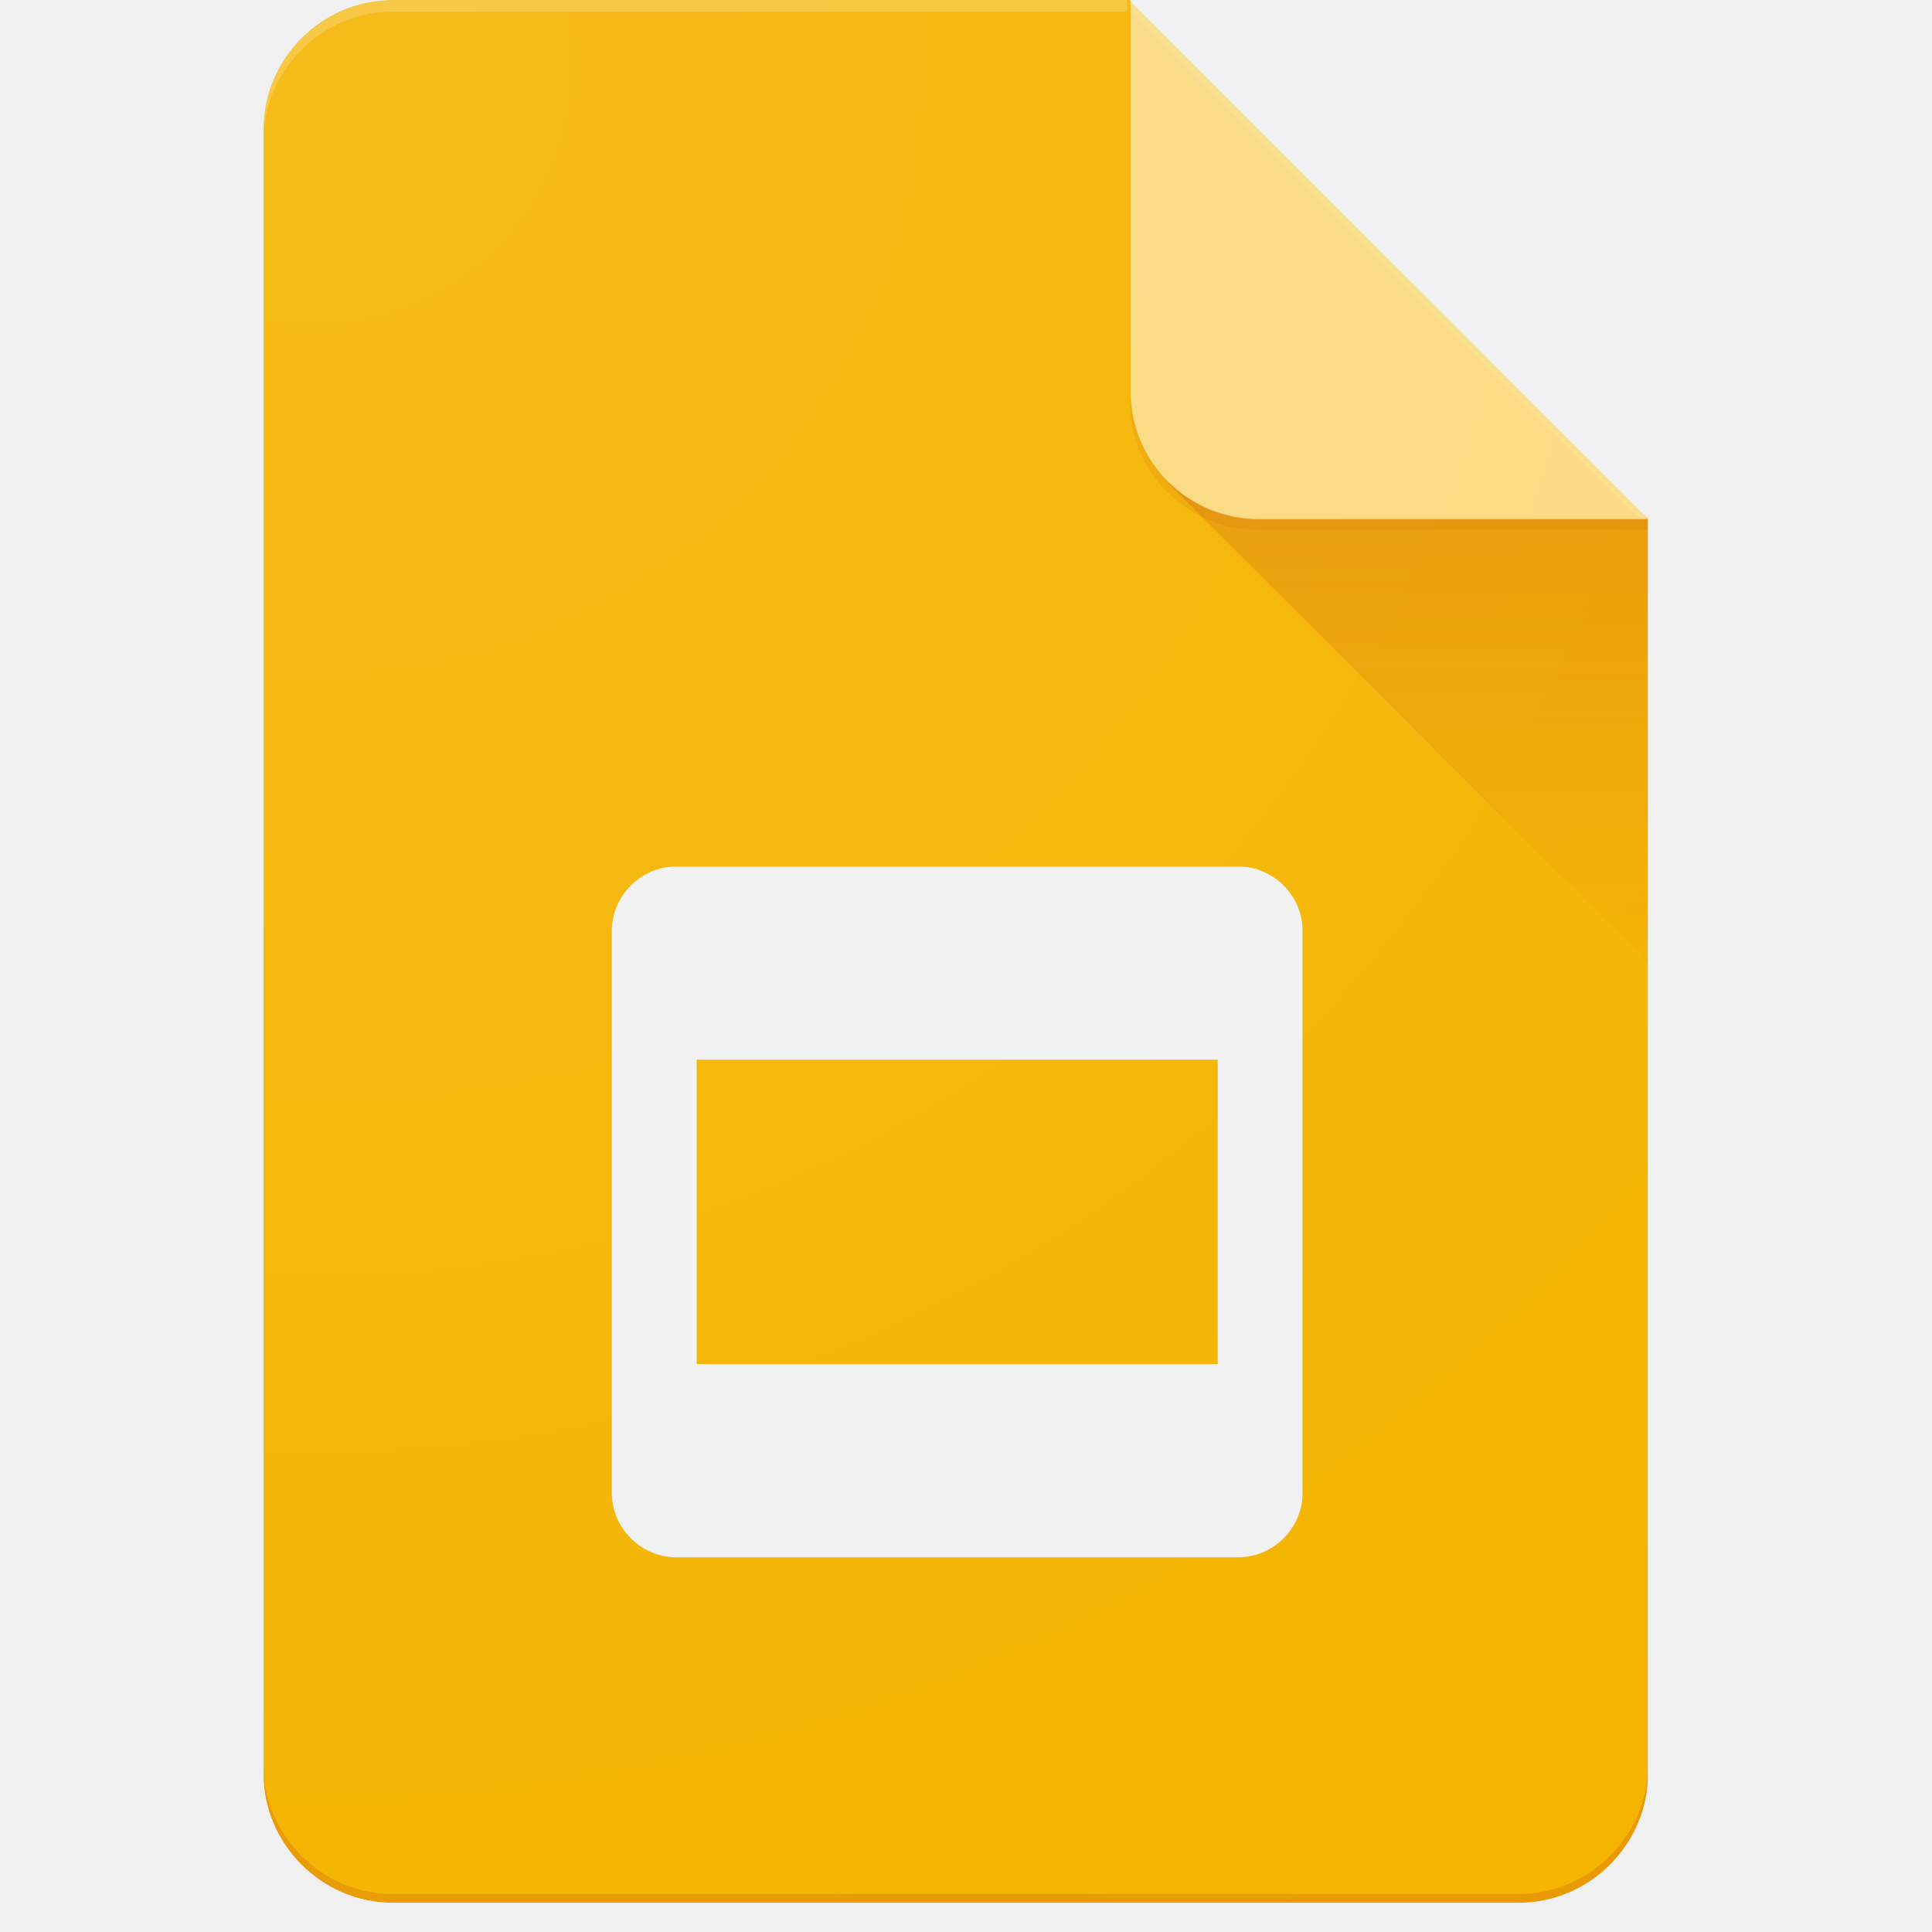
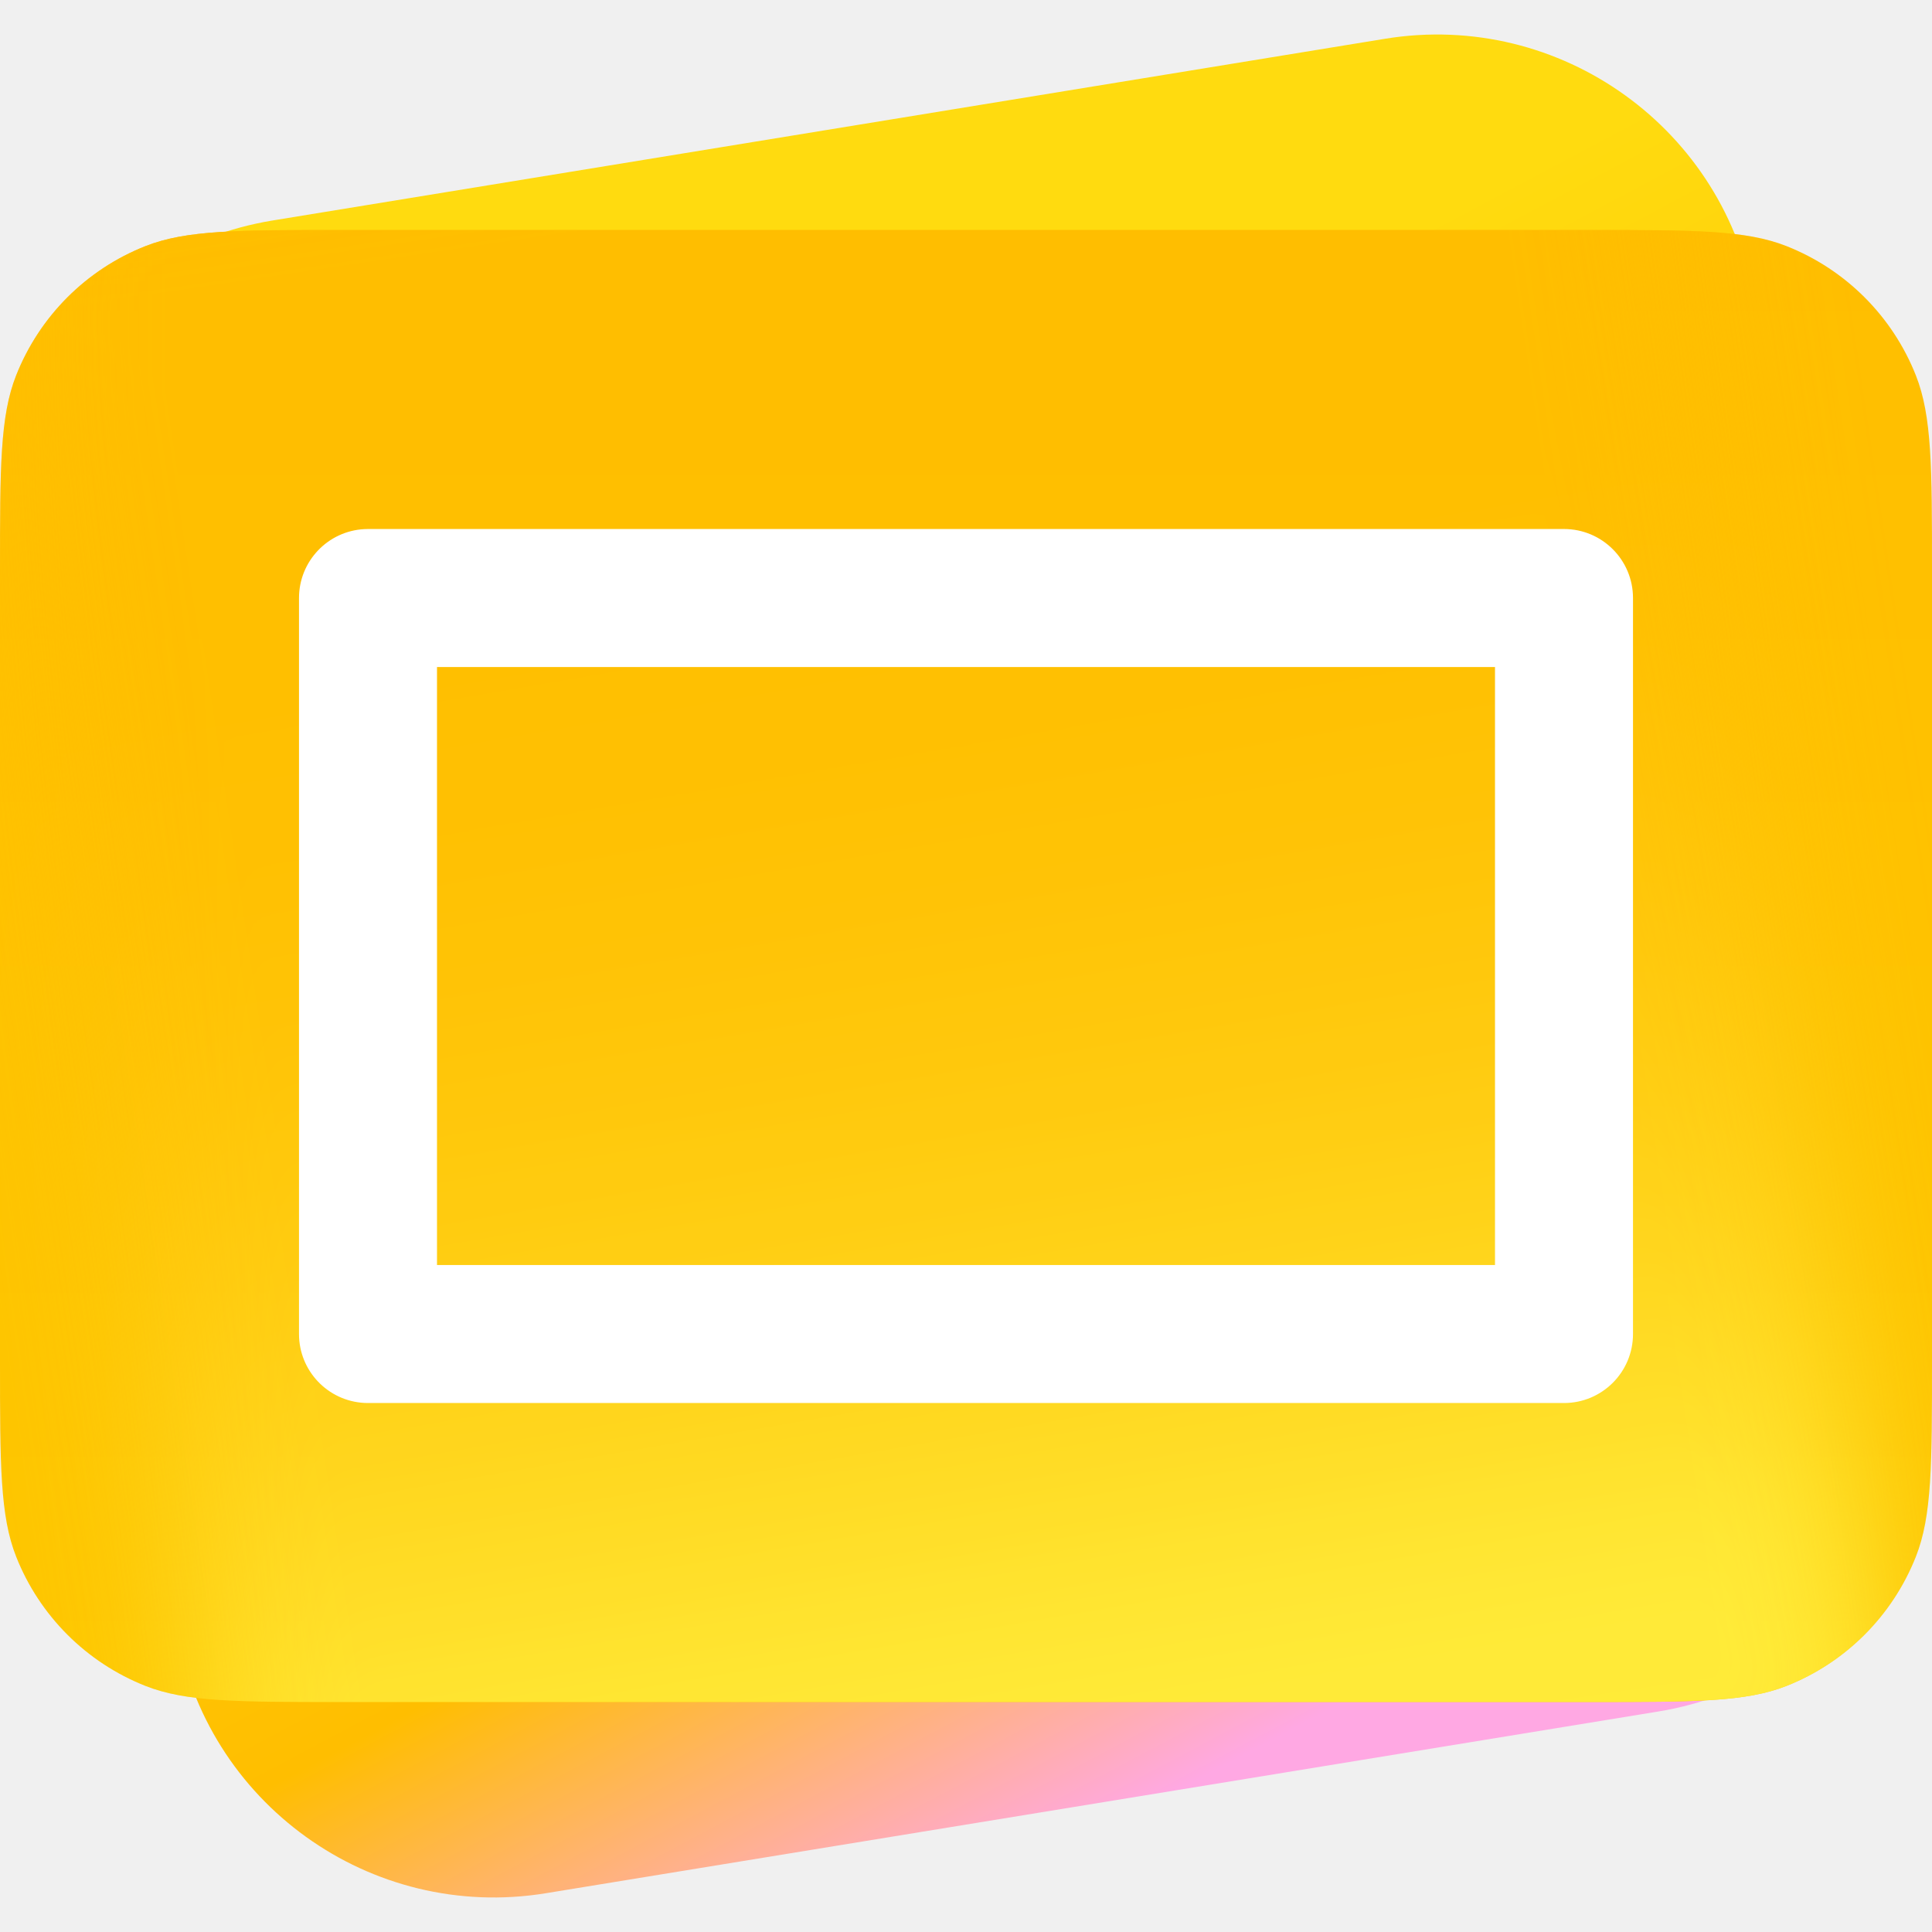
- <svg xmlns="http://www.w3.org/2000/svg" version="1.1" id="Layer_1" x="0px" y="0px" viewBox="0 0 66 66" style="enable-background:new 0 0 66 66;" xml:space="preserve">
-   <style type="text/css">
- 	.st0{filter:url(#Adobe_OpacityMaskFilter);}
- 	.st1{fill-rule:evenodd;clip-rule:evenodd;fill:#FFFFFF;}
- 	.st2{mask:url(#mask-2_00000015327651690957576680000007153145305542967229_);fill:#F4B400;}
- 	.st3{filter:url(#Adobe_OpacityMaskFilter_00000149345699125684182800000010310811939639455636_);}
- 	.st4{mask:url(#mask-4_00000183218992293944789170000002303171151067872917_);fill:#F1F1F1;}
- 	.st5{filter:url(#Adobe_OpacityMaskFilter_00000181058083440742585500000008042026561537535877_);}
- 	
- 		.st6{mask:url(#mask-6_00000113328640158900630490000014288490969505181582_);fill:url(#Path_00000033336996332251928100000006572995777748799632_);}
- 	.st7{filter:url(#Adobe_OpacityMaskFilter_00000075885005754018542980000001584399371097857962_);}
- 	.st8{mask:url(#mask-9_00000010309612934380151120000001058860262348010425_);}
- 	.st9{fill:#FADA80;}
- 	.st10{filter:url(#Adobe_OpacityMaskFilter_00000116233466248761037870000004279298154360385678_);}
- 	.st11{mask:url(#mask-11_00000145780728222938836440000008312818526805496736_);fill:#FFFFFF;fill-opacity:0.1;}
- 	.st12{filter:url(#Adobe_OpacityMaskFilter_00000117647070601055433300000003837079643575791521_);}
- 	.st13{mask:url(#mask-13_00000036965357498831653710000017040235701731520189_);fill:#FFFFFF;fill-opacity:0.2;}
- 	.st14{filter:url(#Adobe_OpacityMaskFilter_00000145756424335914221770000013754485979006209699_);}
- 	.st15{mask:url(#mask-15_00000047048352147511893490000006948875374726278552_);fill:#BF360C;fill-opacity:0.2;}
- 	.st16{filter:url(#Adobe_OpacityMaskFilter_00000062169173810124210940000004799917262873266822_);}
- 	.st17{mask:url(#mask-17_00000154386524040838540920000017794126620281003950_);fill:#BF360C;fill-opacity:0.1;}
- 	.st18{fill:url(#Path_00000010275622078395207880000007262205128210353024_);}
- </style>
-   <g id="Page-1">
-     <g id="Consumer-Apps-Slides-Large-VD-R8" transform="translate(-449, -452)">
-       <g id="Hero" transform="translate(0, 63)">
-         <g id="Personal" transform="translate(277, 299)">
-           <g id="Slides-icon" transform="translate(172, 90)">
-             <g id="Group_00000012439095835382403850000000260997233688353924_">
-               <g id="Clipped">
-                 <g id="SVGID_1_">
- 							</g>
-                 <defs>
-                   <filter id="Adobe_OpacityMaskFilter" filterUnits="userSpaceOnUse" x="9" y="0" width="47.3" height="65.1">
-                     <feColorMatrix type="matrix" values="1 0 0 0 0  0 1 0 0 0  0 0 1 0 0  0 0 0 1 0" />
-                   </filter>
-                 </defs>
-                 <mask maskUnits="userSpaceOnUse" x="9" y="0" width="47.3" height="65.1" id="mask-2_00000015327651690957576680000007153145305542967229_">
-                   <g class="st0">
-                     <path id="path-1_00000051371894126880888540000004365762230558696371_" class="st1" d="M38.6,0H13.4C11,0,9,2,9,4.4v56.2           c0,2.4,2,4.4,4.4,4.4h38.5c2.4,0,4.4-2,4.4-4.4V17.7L38.6,0z" />
-                   </g>
-                 </mask>
-                 <path id="Path" class="st2" d="M38.6,0H13.4C11,0,9,2,9,4.4v56.2c0,2.4,2,4.4,4.4,4.4h38.5c2.4,0,4.4-2,4.4-4.4V17.7L46,10.4         L38.6,0z" />
-               </g>
-               <g id="Clipped_00000043422764779083666520000013365915370288502169_">
-                 <g id="SVGID_00000053520841660535473440000008048195123371776917_">
- 							</g>
-                 <defs>
-                   <filter id="Adobe_OpacityMaskFilter_00000110430847644509344940000002966523769073581708_" filterUnits="userSpaceOnUse" x="20.8" y="29.6" width="23.7" height="23.7">
-                     <feColorMatrix type="matrix" values="1 0 0 0 0  0 1 0 0 0  0 0 1 0 0  0 0 0 1 0" />
-                   </filter>
-                 </defs>
-                 <mask maskUnits="userSpaceOnUse" x="20.8" y="29.6" width="23.7" height="23.7" id="mask-4_00000183218992293944789170000002303171151067872917_">
-                   <g style="filter:url(#Adobe_OpacityMaskFilter_00000110430847644509344940000002966523769073581708_);">
-                     <path id="path-3_00000075856788427485396330000010253570413727463040_" class="st1" d="M38.6,0H13.4C11,0,9,2,9,4.4v56.2           c0,2.4,2,4.4,4.4,4.4h38.5c2.4,0,4.4-2,4.4-4.4V17.7L38.6,0z" />
-                   </g>
-                 </mask>
-                 <path id="Shape" class="st4" d="M42.3,29.6H23.1c-1.2,0-2.2,1-2.2,2.2V51c0,1.2,1,2.2,2.2,2.2h19.2c1.2,0,2.2-1,2.2-2.2V31.8         C44.5,30.6,43.5,29.6,42.3,29.6z M41.5,46.6H23.8V36.2h17.8V46.6z" />
-               </g>
-               <g id="Clipped_00000077298136692337936030000016793325786509267636_">
-                 <g id="SVGID_00000123420165403625614740000011753900272375850143_">
- 							</g>
-                 <defs>
-                   <filter id="Adobe_OpacityMaskFilter_00000077301609844485682120000016963438424840456842_" filterUnits="userSpaceOnUse" x="39.9" y="16.5" width="16.5" height="16.4">
-                     <feColorMatrix type="matrix" values="1 0 0 0 0  0 1 0 0 0  0 0 1 0 0  0 0 0 1 0" />
-                   </filter>
-                 </defs>
-                 <mask maskUnits="userSpaceOnUse" x="39.9" y="16.5" width="16.5" height="16.4" id="mask-6_00000113328640158900630490000014288490969505181582_">
-                   <g style="filter:url(#Adobe_OpacityMaskFilter_00000077301609844485682120000016963438424840456842_);">
-                     <path id="path-5_00000153664883599841967770000012243023410538646153_" class="st1" d="M38.6,0H13.4C11,0,9,2,9,4.4v56.2           c0,2.4,2,4.4,4.4,4.4h38.5c2.4,0,4.4-2,4.4-4.4V17.7L38.6,0z" />
-                   </g>
-                 </mask>
-                 <linearGradient id="Path_00000008852148149149353380000002333375208188273837_" gradientUnits="userSpaceOnUse" x1="-246.906" y1="430.215" x2="-246.906" y2="429.301" gradientTransform="matrix(16.452 0 0 -16.4483 4110.217 7094.185)">
-                   <stop offset="0" style="stop-color:#BF360C;stop-opacity:0.2" />
-                   <stop offset="1" style="stop-color:#BF360C;stop-opacity:2.000000e-02" />
-                 </linearGradient>
-                 <polygon id="Path_00000029739820725061999180000004005828815870058931_" style="mask:url(#mask-6_00000113328640158900630490000014288490969505181582_);fill:url(#Path_00000008852148149149353380000002333375208188273837_);" points="         39.9,16.5 56.3,32.9 56.3,17.7        " />
-               </g>
-               <g id="Clipped_00000010277623735556301710000007657722730395641762_">
-                 <g id="SVGID_00000101082842921333355440000011956934596770005129_">
- 							</g>
-                 <defs>
-                   <filter id="Adobe_OpacityMaskFilter_00000139286615315294606350000009546255632215533735_" filterUnits="userSpaceOnUse" x="38.6" y="0" width="17.8" height="17.8">
-                     <feColorMatrix type="matrix" values="1 0 0 0 0  0 1 0 0 0  0 0 1 0 0  0 0 0 1 0" />
-                   </filter>
-                 </defs>
-                 <mask maskUnits="userSpaceOnUse" x="38.6" y="0" width="17.8" height="17.8" id="mask-9_00000010309612934380151120000001058860262348010425_">
-                   <g style="filter:url(#Adobe_OpacityMaskFilter_00000139286615315294606350000009546255632215533735_);">
-                     <path id="path-8_00000000945401326677714930000006502277417786360223_" class="st1" d="M38.6,0H13.4C11,0,9,2,9,4.4v56.2           c0,2.4,2,4.4,4.4,4.4h38.5c2.4,0,4.4-2,4.4-4.4V17.7L38.6,0z" />
-                   </g>
-                 </mask>
-                 <g id="Group" class="st8">
-                   <g transform="translate(26.625, -2.958333)">
-                     <path id="Path_00000178896314335050751180000014221710355843352241_" class="st9" d="M12,3v13.3c0,2.5,2,4.4,4.4,4.4h13.3           L12,3z" />
-                   </g>
-                 </g>
-               </g>
-               <g id="Clipped_00000183231861790341585340000009339956949748667071_">
-                 <g id="SVGID_00000170996551227427537430000010129864507834142855_">
- 							</g>
-                 <defs>
-                   <filter id="Adobe_OpacityMaskFilter_00000046297071038631645070000002408454568964742813_" filterUnits="userSpaceOnUse" x="38.6" y="0" width="17.7" height="17.8">
-                     <feColorMatrix type="matrix" values="1 0 0 0 0  0 1 0 0 0  0 0 1 0 0  0 0 0 1 0" />
-                   </filter>
-                 </defs>
-                 <mask maskUnits="userSpaceOnUse" x="38.6" y="0" width="17.7" height="17.8" id="mask-11_00000145780728222938836440000008312818526805496736_">
-                   <g style="filter:url(#Adobe_OpacityMaskFilter_00000046297071038631645070000002408454568964742813_);">
-                     <path id="path-10_00000123413428609844427510000009177036095758868885_" class="st1" d="M38.6,0H13.4C11,0,9,2,9,4.4v56.2           c0,2.4,2,4.4,4.4,4.4h38.5c2.4,0,4.4-2,4.4-4.4V17.7L38.6,0z" />
-                   </g>
-                 </mask>
-                 <polygon id="Path_00000106107712624180841490000000870984685620886678_" class="st11" points="38.6,0 38.6,0.4 56,17.7          56.3,17.7        " />
-               </g>
-               <g id="Clipped_00000049207612611331701120000003156216930485115290_">
-                 <g id="SVGID_00000159460081109086826080000017045553249971168645_">
- 							</g>
-                 <defs>
-                   <filter id="Adobe_OpacityMaskFilter_00000048475952063630672870000010985374363613655457_" filterUnits="userSpaceOnUse" x="9" y="0" width="29.6" height="4.8">
-                     <feColorMatrix type="matrix" values="1 0 0 0 0  0 1 0 0 0  0 0 1 0 0  0 0 0 1 0" />
-                   </filter>
-                 </defs>
-                 <mask maskUnits="userSpaceOnUse" x="9" y="0" width="29.6" height="4.8" id="mask-13_00000036965357498831653710000017040235701731520189_">
-                   <g style="filter:url(#Adobe_OpacityMaskFilter_00000048475952063630672870000010985374363613655457_);">
-                     <path id="path-12_00000027592939294714932910000007392038114664155009_" class="st1" d="M38.6,0H13.4C11,0,9,2,9,4.4v56.2           c0,2.4,2,4.4,4.4,4.4h38.5c2.4,0,4.4-2,4.4-4.4V17.7L38.6,0z" />
-                   </g>
-                 </mask>
-                 <path id="Path_00000085211319875117744730000002684871890551456396_" class="st13" d="M13.4,0C11,0,9,2,9,4.4v0.4         c0-2.4,2-4.4,4.4-4.4h25.1V0H13.4z" />
-               </g>
-               <g id="Clipped_00000136381973619367476480000014402301797000743042_">
-                 <g id="SVGID_00000121985052417843885270000015759597470022382997_">
- 							</g>
-                 <defs>
-                   <filter id="Adobe_OpacityMaskFilter_00000104693337984813389920000012408979147159624365_" filterUnits="userSpaceOnUse" x="9" y="60.3" width="47.3" height="4.8">
-                     <feColorMatrix type="matrix" values="1 0 0 0 0  0 1 0 0 0  0 0 1 0 0  0 0 0 1 0" />
-                   </filter>
-                 </defs>
-                 <mask maskUnits="userSpaceOnUse" x="9" y="60.3" width="47.3" height="4.8" id="mask-15_00000047048352147511893490000006948875374726278552_">
-                   <g style="filter:url(#Adobe_OpacityMaskFilter_00000104693337984813389920000012408979147159624365_);">
-                     <path id="path-14_00000053539092082675917090000003753528682323978624_" class="st1" d="M38.6,0H13.4C11,0,9,2,9,4.4v56.2           c0,2.4,2,4.4,4.4,4.4h38.5c2.4,0,4.4-2,4.4-4.4V17.7L38.6,0z" />
-                   </g>
-                 </mask>
-                 <path id="Path_00000040552473845800553370000005237559900273854641_" class="st15" d="M51.9,64.7H13.4c-2.4,0-4.4-2-4.4-4.4         v0.4c0,2.4,2,4.4,4.4,4.4h38.5c2.4,0,4.4-2,4.4-4.4v-0.4C56.3,62.7,54.3,64.7,51.9,64.7z" />
-               </g>
-               <g id="Clipped_00000067918176039509318650000010329174698505989509_">
-                 <g id="SVGID_00000025444197162586197460000012022233641701946506_">
- 							</g>
-                 <defs>
-                   <filter id="Adobe_OpacityMaskFilter_00000016050280850004292110000000079908624304388013_" filterUnits="userSpaceOnUse" x="38.6" y="13.3" width="17.7" height="4.8">
-                     <feColorMatrix type="matrix" values="1 0 0 0 0  0 1 0 0 0  0 0 1 0 0  0 0 0 1 0" />
-                   </filter>
-                 </defs>
-                 <mask maskUnits="userSpaceOnUse" x="38.6" y="13.3" width="17.7" height="4.8" id="mask-17_00000154386524040838540920000017794126620281003950_">
-                   <g style="filter:url(#Adobe_OpacityMaskFilter_00000016050280850004292110000000079908624304388013_);">
-                     <path id="path-16_00000160157960512006406550000002538876681758914693_" class="st1" d="M38.6,0H13.4C11,0,9,2,9,4.4v56.2           c0,2.4,2,4.4,4.4,4.4h38.5c2.4,0,4.4-2,4.4-4.4V17.7L38.6,0z" />
-                   </g>
-                 </mask>
-                 <path id="Path_00000018222523728174275760000003120369240828561559_" class="st17" d="M43,17.7c-2.5,0-4.4-2-4.4-4.4v0.4         c0,2.5,2,4.4,4.4,4.4h13.3v-0.4H43z" />
-               </g>
-             </g>
-             <radialGradient id="Path_00000011024801188422197560000003211433692423217583_" cx="-258.201" cy="445.666" r="1.613" gradientTransform="matrix(47.3333 0 0 -47.3334 12232 21096.617)" gradientUnits="userSpaceOnUse">
-               <stop offset="0" style="stop-color:#FFFFFF;stop-opacity:0.1" />
-               <stop offset="1" style="stop-color:#FFFFFF;stop-opacity:0" />
-             </radialGradient>
-             <path id="Path_00000080887917375096923730000004773136551984156069_" style="fill:url(#Path_00000011024801188422197560000003211433692423217583_);" d="       M38.6,0H13.4C11,0,9,2,9,4.4v56.2c0,2.4,2,4.4,4.4,4.4h38.5c2.4,0,4.4-2,4.4-4.4V17.7L38.6,0z" />
-           </g>
-         </g>
-       </g>
-     </g>
+ <svg xmlns="http://www.w3.org/2000/svg" width="800" height="800" fill="none" viewBox="0 0 800 800" version="1.1" id="svg12">
+   <mask id="e" width="168" height="128" x="12" y="32" maskUnits="userSpaceOnUse">
+     <path fill="#fec700" d="m 12,61.6 c 0,-8.943 0,-13.415 1.405,-16.962 A 20,20 0 0 1 24.638,33.405 C 28.185,32 32.656,32 41.6,32 h 108.8 c 8.943,0 13.415,0 16.962,1.404 a 20,20 0 0 1 11.234,11.234 C 180,48.185 180,52.657 180,61.6 v 68.8 c 0,8.943 0,13.415 -1.404,16.962 a 20,20 0 0 1 -11.234,11.234 C 163.815,160 159.343,160 150.4,160 H 41.6 c -8.943,0 -13.415,0 -16.963,-1.404 A 20,20 0 0 1 13.405,147.362 C 12,143.815 12,139.343 12,130.4 Z" id="path3" />
+   </mask>
+   <path fill="url(#a)" d="M 2.814,230.087 C -9.057,157.411 40.233,88.873 112.91,77.001 L 573.5,1.763 C 646.176,-10.104 714.714,39.187 726.586,111.858 l 70.152,429.471 C 808.61,614.006 759.319,682.544 686.643,694.415 L 226.052,769.653 C 153.376,781.525 84.838,732.234 72.967,659.558 Z" id="path1" style="fill:url(#a);stroke-width:4.762" transform="translate(0,14.29108)" />
+   <path fill="url(#b)" d="M 0,221.906 C 0,179.32 0,158.025 6.69,141.134 A 95.238,95.238 0 0 1 60.181,87.644 c 16.89,-6.69 38.181,-6.69 80.771,-6.69 H 659.048 c 42.586,0 63.881,0 80.771,6.686 a 95.238,95.238 0 0 1 53.495,53.495 c 6.686,16.89 6.686,38.186 6.686,80.771 v 327.619 c 0,42.586 0,63.881 -6.686,80.771 a 95.238,95.238 0 0 1 -53.495,53.495 c -16.89,6.686 -38.186,6.686 -80.771,6.686 H 140.952 c -42.586,0 -63.881,0 -80.776,-6.686 A 95.238,95.238 0 0 1 6.69,630.296 C 0,613.406 0,592.111 0,549.525 Z" id="path2" style="fill:url(#b);stroke-width:4.762" transform="translate(0,14.29108)" />
+   <g filter="url(#c)" mask="url(#e)" id="g5" transform="matrix(4.761905,0,0,4.761905,-57.14285,-57.13633)">
+     <path fill="#ffbe00" d="M 33.74,191.516 178.136,169.936 153.304,3.781 8.907,25.361 Z" id="path4" />
+     <path fill="url(#f)" d="M 33.74,191.516 178.136,169.936 153.304,3.781 8.907,25.361 Z" id="path5" style="fill:url(#f)" />
  </g>
+   <path fill="#ffffff" fill-rule="evenodd" d="m 647.619,204.763 a 28.571,28.571 0 0 1 28.571,28.571 V 538.096 A 28.571,28.571 0 0 1 647.619,566.668 H 152.381 l -1.471,-0.038 a 28.571,28.571 0 0 1 -27.1,-28.533 V 233.334 a 28.571,28.571 0 0 1 27.1,-28.533 l 1.471,-0.038 z M 180.952,509.525 H 619.048 V 261.906 H 180.952 Z" clip-rule="evenodd" id="path6" style="stroke-width:4.762" transform="translate(0,14.29108)" />
+   <defs id="defs12">
+     <linearGradient id="a" x1="84.07" x2="157.2" y1="23.27" y2="160.82" gradientUnits="userSpaceOnUse" gradientTransform="matrix(4.761905,0,0,4.761905,-57.14286,-71.42741)">
+       <stop offset=".2" stop-color="#ffdb0f" id="stop6" />
+       <stop offset=".67" stop-color="#ffbe00" id="stop7" />
+       <stop offset=".91" stop-color="#ffa8e3" id="stop8" />
+     </linearGradient>
+     <linearGradient id="b" x1="96" x2="96" y1="32" y2="160" gradientUnits="userSpaceOnUse" gradientTransform="matrix(4.761905,0,0,4.761905,-57.14286,-71.42741)">
+       <stop stop-color="#ffbe00" id="stop9" />
+       <stop offset="1" stop-color="#fec700" id="stop10" />
+     </linearGradient>
+     <linearGradient id="f" x1="108.52" x2="83.96" y1="168.16" y2="25.27" gradientUnits="userSpaceOnUse">
+       <stop offset=".07" stop-color="#fff549" id="stop11" />
+       <stop offset=".78" stop-color="#ffbe00" stop-opacity="0" id="stop12" />
+     </linearGradient>
+     <filter id="c" width="193.23" height="211.73" x="-3.09" y="-8.22" color-interpolation-filters="sRGB" filterUnits="userSpaceOnUse">
+       <feFlood flood-opacity="0" result="BackgroundImageFix" id="feFlood12" />
+       <feBlend in="SourceGraphic" in2="BackgroundImageFix" result="shape" id="feBlend12" mode="normal" />
+       <feGaussianBlur result="effect1_foregroundBlur_37552_9023" stdDeviation="6" id="feGaussianBlur12" />
+     </filter>
+   </defs>
</svg>
